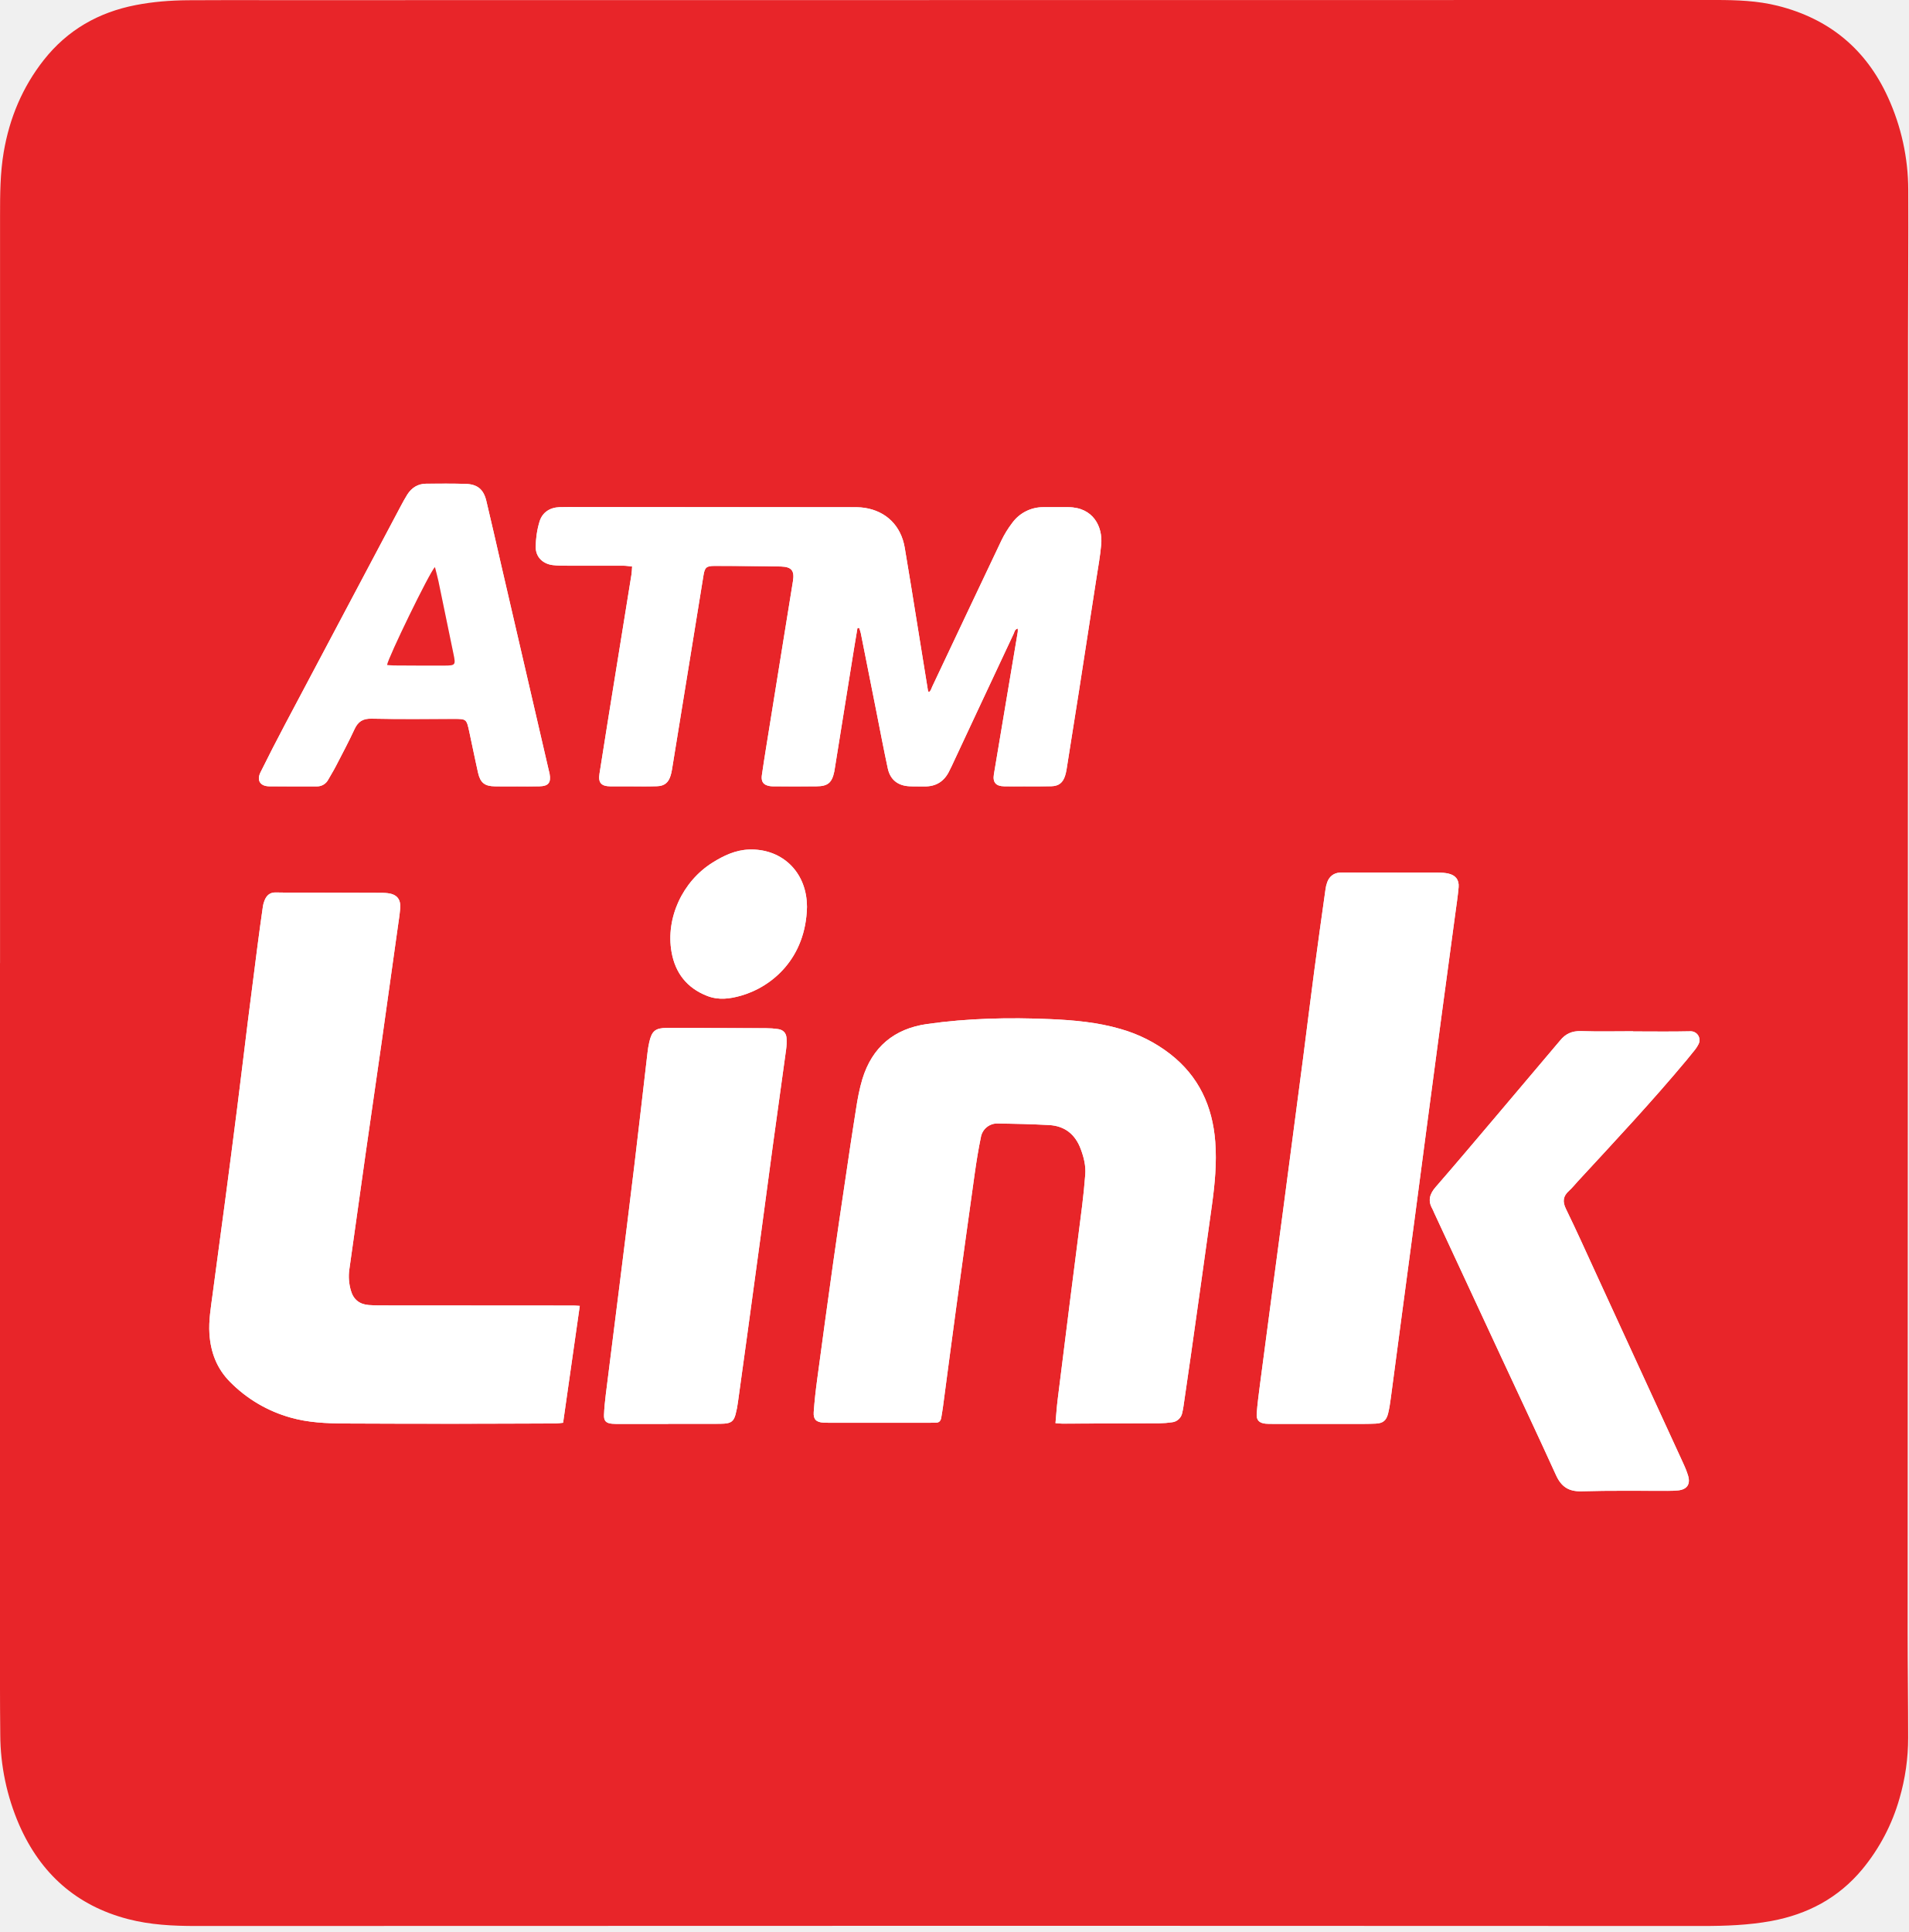
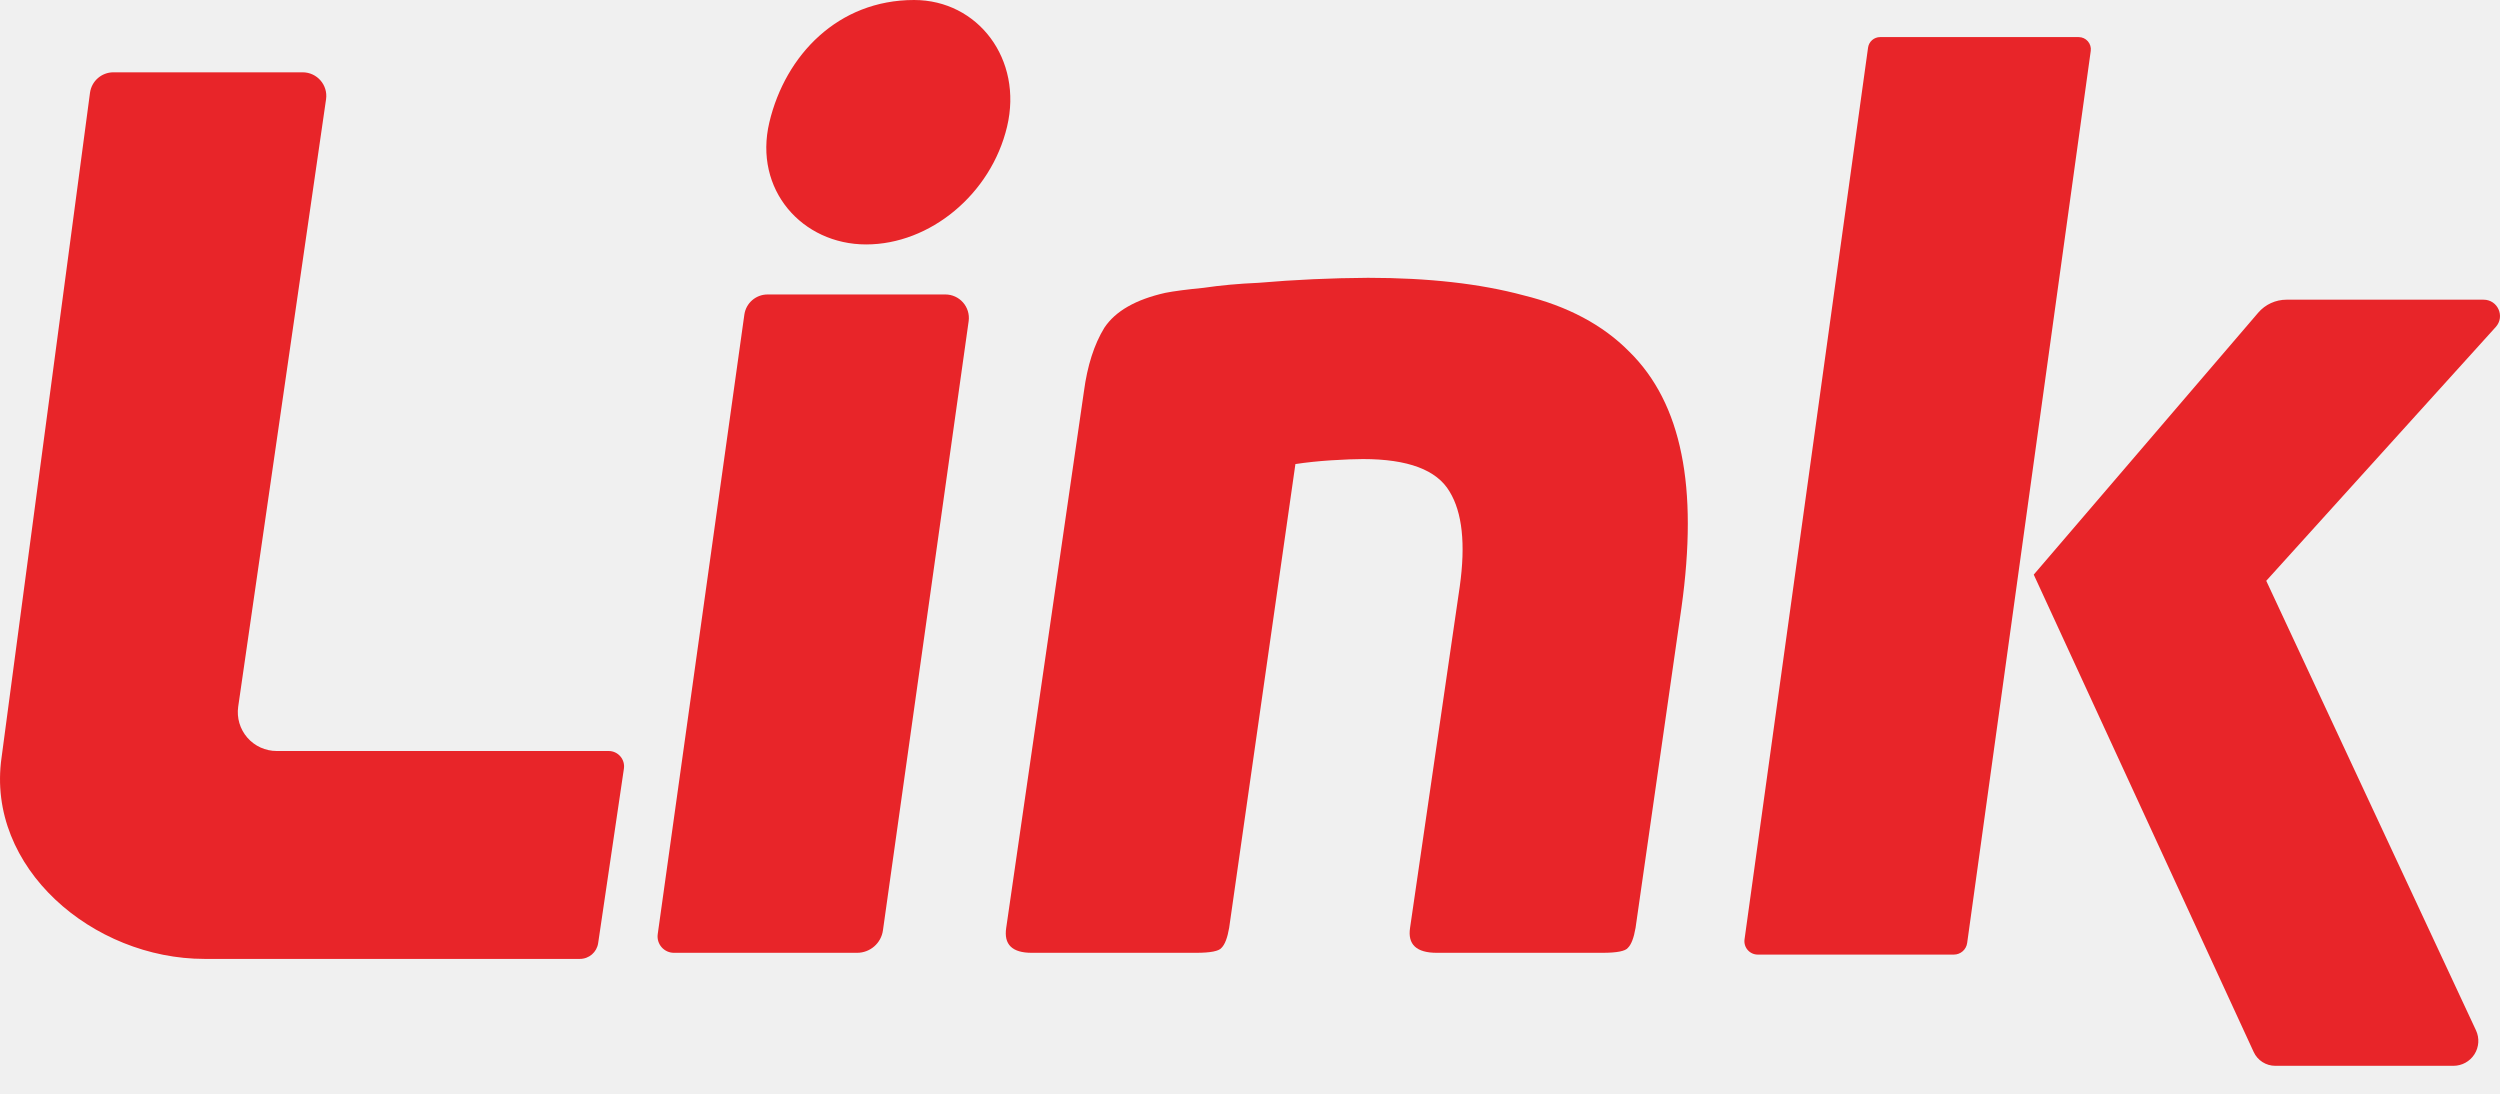
- <svg fill="none" viewBox="0 0 80 81">
-   <g clip-path="url(#clip0_3802_10061)">
-     <path fill="#E82529" d="M.002 40.377V9.038c0-.89.004-1.777.153-2.658C.398 4.95.94 3.652 1.84 2.51 2.83 1.257 4.13.515 5.69.213 6.407.073 7.134.017 7.863.01 9.045 0 10.228.006 11.41.006Q41.67.006 71.927 0c.873 0 1.742.029 2.594.242 2.154.54 3.704 1.812 4.626 3.839a9.4 9.4 0 0 1 .85 3.876c.01 2.098-.01 4.196-.01 6.294q-.01 27.098-.017 54.196c0 1.467.023 2.934.023 4.4q0 1.302-.363 2.552a8.15 8.15 0 0 1-1.563 2.975c-.998 1.2-2.293 1.885-3.813 2.165-.948.174-1.907.209-2.868.209q-14.242-.006-28.485-.008-17.35.001-34.699.008c-.954 0-1.902-.048-2.83-.288-2.17-.564-3.67-1.908-4.565-3.947a9.6 9.6 0 0 1-.796-3.784C-.005 71.29 0 69.85 0 68.41V40.377zm44.245 19.29c.133.009.211.02.29.02q2.04-.005 4.079-.016.253-.002.505-.04a.49.49 0 0 0 .441-.401q.03-.13.05-.262.157-1.068.31-2.136c.296-2.103.595-4.205.885-6.308.12-.882.206-1.767.138-2.658-.114-1.49-.691-2.743-1.89-3.677a6.1 6.1 0 0 0-2.08-1.049c-.963-.281-1.955-.37-2.95-.413-1.724-.075-3.448-.038-5.16.205-1.382.196-2.303.968-2.713 2.308a9 9 0 0 0-.265 1.25c-.164 1.016-.312 2.036-.463 3.055-.167 1.124-.335 2.248-.493 3.374a844 844 0 0 0-.673 4.91c-.062.457-.114.917-.146 1.377-.02.304.106.42.407.439q.106.006.213.005h4.266c.071 0 .143-.006.214-.002.155.007.226-.075.248-.218.022-.14.048-.28.067-.421.182-1.365.36-2.73.546-4.095q.39-2.865.791-5.73c.071-.5.151-1 .254-1.496a.696.696 0 0 1 .724-.585q1.067.011 2.132.065c.664.035 1.104.39 1.334 1.012.129.346.216.698.188 1.068q-.05.651-.13 1.298c-.168 1.34-.342 2.678-.512 4.018q-.262 2.061-.516 4.124c-.039.315-.06.633-.091.979M24.305 54.75c-.123-.007-.192-.014-.261-.014l-8.108-.005q-.24.001-.48-.017c-.387-.032-.64-.23-.748-.612a2.1 2.1 0 0 1-.065-.87q.338-2.43.683-4.858c.223-1.565.452-3.13.675-4.696q.338-2.388.671-4.778c.038-.273.083-.545.105-.82.03-.382-.142-.586-.521-.633-.132-.016-.266-.014-.4-.015l-3.654-.011c-.213-.001-.426.003-.64-.004-.24-.008-.383.118-.468.325-.033.081-.06.168-.072.255q-.12.83-.228 1.663-.204 1.572-.402 3.146c-.151 1.216-.296 2.433-.45 3.65a754 754 0 0 1-.51 3.937c-.171 1.294-.351 2.588-.52 3.883-.072.545-.168 1.09-.132 1.644.05.773.308 1.456.86 2.013a5.73 5.73 0 0 0 2.541 1.5c.744.212 1.506.243 2.271.248q2.307.011 4.614.01 2.107-.002 4.214-.012c.104 0 .207-.018.326-.029zm11.641-28.42.072-.002c.023.073.053.144.068.218l.654 3.292c.157.793.307 1.587.477 2.377.102.473.422.726.907.75.203.01.408.001.612.006.511.013.864-.22 1.075-.68q.04-.084.083-.167l1.072-2.294q.76-1.63 1.527-3.257c.037-.078.044-.19.173-.222 0 .058.007.102 0 .143l-.516 3.075q-.245 1.444-.484 2.89c-.057.343.082.502.433.508.276.005.552.001.827 0 .382 0 .765.007 1.147-.003.317-.009.488-.15.581-.453a2 2 0 0 0 .055-.233q.265-1.657.525-3.317.365-2.343.725-4.689c.074-.482.164-.965.206-1.45.064-.742-.334-1.553-1.38-1.559a67 67 0 0 0-1.04 0 1.6 1.6 0 0 0-1.31.659 4.2 4.2 0 0 0-.459.747c-.97 2.036-1.93 4.077-2.896 6.117-.037.078-.052.178-.143.233-.02-.034-.033-.048-.035-.064l-.442-2.736c-.176-1.088-.347-2.176-.533-3.262-.156-.912-.77-1.522-1.672-1.665-.226-.036-.461-.028-.692-.028q-5.64-.004-11.28-.005c-.276 0-.552-.006-.827.003-.406.014-.716.218-.835.594a3.8 3.8 0 0 0-.163 1.072c-.006.42.296.713.713.764.202.024.408.024.611.025.783.002 1.565-.002 2.347 0 .12 0 .238.021.37.033-.01.13-.01.228-.025.324q-.175 1.092-.352 2.183-.314 1.933-.624 3.867-.188 1.157-.367 2.316c-.059.378.072.524.463.528.302.003.604 0 .907 0 .346 0 .693.006 1.04-.005.317-.01.486-.153.575-.458a2 2 0 0 0 .053-.233l.744-4.578q.288-1.79.579-3.578c.053-.326.122-.388.454-.39.506-.003 1.013.004 1.52.008.426.004.853.003 1.28.017.44.014.566.179.496.611l-.4 2.473-.728 4.524q-.092.566-.174 1.132c-.025.167-.006.333.163.416.09.044.204.059.307.06q.908.006 1.814 0c.48-.003.652-.148.75-.617q.013-.066.022-.132l.802-5zM55.35 59.698q.64.002 1.28 0c.346 0 .694.004 1.04-.012.312-.014.45-.13.524-.434.05-.206.082-.418.11-.63l.445-3.355q.285-2.126.567-4.253.254-1.916.505-3.831.307-2.325.618-4.65l.566-4.2c.05-.379.11-.757.143-1.137.026-.311-.13-.505-.436-.573a2 2 0 0 0-.396-.038q-2.013-.005-4.027-.005-.066-.001-.133.004c-.257.023-.426.167-.516.4q-.055.152-.074.311c-.16 1.143-.322 2.286-.473 3.43-.158 1.198-.305 2.397-.46 3.595q-.194 1.507-.395 3.012l-.455 3.46-.503 3.777q-.23 1.73-.457 3.46c-.053.414-.11.828-.14 1.244-.02.267.107.39.374.416.088.009.177.008.266.008zm13.114-16.455v-.007c-.728 0-1.458.017-2.186-.006-.376-.012-.655.114-.88.399q-.067.082-.138.162-1.324 1.57-2.651 3.137c-.805.949-1.607 1.901-2.424 2.84-.253.29-.334.572-.137.915.031.053.05.113.077.17l2.83 6.088c.76 1.635 1.53 3.265 2.276 4.906.219.48.526.692 1.072.676 1.199-.036 2.4-.015 3.6-.019.15 0 .303-.002.452-.018.366-.04.517-.256.415-.611a4 4 0 0 0-.215-.545q-1.818-3.96-3.64-7.92c-.419-.913-.83-1.83-1.27-2.731-.15-.31-.116-.532.13-.753.132-.118.242-.26.363-.39 1.55-1.68 3.112-3.346 4.576-5.102q.18-.215.352-.435.082-.106.141-.225a.37.37 0 0 0-.342-.537c-.8.019-1.6.006-2.4.006M28.013 59.7v-.005h2.001q.174.002.346-.008c.286-.02.4-.106.474-.38a4 4 0 0 0 .102-.523q.197-1.412.39-2.825.289-2.113.575-4.225c.166-1.224.326-2.449.493-3.672.184-1.347.375-2.693.558-4.04a2.4 2.4 0 0 0 .02-.505c-.016-.212-.141-.34-.353-.372a3.5 3.5 0 0 0-.505-.037q-1.84-.008-3.68-.012-.24-.002-.48 0c-.477.004-.627.123-.736.594a4 4 0 0 0-.074.447c-.185 1.58-.363 3.159-.553 4.738-.2 1.666-.41 3.332-.618 4.997-.191 1.534-.387 3.067-.578 4.601-.035.282-.063.565-.074.849-.01.254.089.349.347.37.106.009.213.008.32.008zm-6.357-26.73c.32 0 .64.005.96-.002.375-.008.49-.153.424-.526-.01-.052-.025-.104-.037-.156l-1.997-8.619c-.207-.891-.405-1.784-.62-2.674-.117-.481-.376-.692-.87-.706-.55-.016-1.102-.01-1.653-.007-.348.003-.61.172-.793.462a8 8 0 0 0-.275.488q-2.43 4.578-4.855 9.159-.524.99-1.02 1.992c-.168.341-.012.583.37.587.658.008 1.316 0 1.973.002a.53.53 0 0 0 .501-.289c.104-.186.218-.367.315-.556.265-.513.539-1.023.78-1.547.15-.322.346-.454.716-.446 1.146.025 2.294.009 3.44.009.538 0 .54 0 .658.538.125.573.238 1.148.368 1.72.096.423.28.564.709.57.302.004.604.001.906.001m12.174 5.05c-.003-.06-.004-.167-.014-.273-.12-1.296-1.112-2.172-2.41-2.13-.571.02-1.065.254-1.536.549-1.26.787-1.971 2.327-1.717 3.752.156.877.642 1.502 1.486 1.834.482.19.957.128 1.434-.01 1.292-.371 2.71-1.562 2.757-3.722" />
-     <path fill="#fff" d="M44.247 59.667c.032-.346.052-.664.09-.979q.255-2.063.517-4.124c.17-1.34.344-2.678.511-4.018q.08-.647.13-1.298c.03-.37-.058-.722-.187-1.068-.23-.622-.67-.977-1.334-1.012-.71-.037-1.42-.056-2.132-.065a.696.696 0 0 0-.724.585c-.103.495-.183.996-.254 1.497a1325 1325 0 0 0-.791 5.729c-.186 1.364-.364 2.73-.546 4.095-.019.14-.045.28-.067.42-.022.144-.093.226-.248.219-.071-.004-.143.002-.214.002h-4.266q-.106.001-.213-.005c-.3-.02-.427-.135-.407-.439.032-.46.084-.92.146-1.377q.329-2.456.673-4.91c.158-1.126.326-2.25.493-3.374.15-1.02.299-2.039.463-3.056.067-.42.14-.844.265-1.25.41-1.34 1.331-2.11 2.712-2.307 1.713-.243 3.437-.28 5.162-.205.994.043 1.986.132 2.95.413a6.1 6.1 0 0 1 2.08 1.05c1.198.933 1.776 2.186 1.889 3.676.068.89-.017 1.776-.139 2.658-.289 2.103-.588 4.205-.885 6.308q-.151 1.068-.309 2.136-.02.132-.05.262a.49.49 0 0 1-.441.401 4 4 0 0 1-.505.04q-2.04.011-4.08.015c-.078 0-.156-.01-.29-.02M24.305 54.75l-.699 4.9c-.119.011-.223.029-.326.03-1.405.005-2.81.012-4.214.012q-2.307 0-4.614-.011c-.765-.005-1.527-.036-2.271-.248a5.73 5.73 0 0 1-2.541-1.5c-.552-.557-.81-1.24-.86-2.013-.036-.554.06-1.099.131-1.644.17-1.295.35-2.589.52-3.883q.261-1.969.511-3.937c.154-1.217.299-2.434.45-3.65q.198-1.575.402-3.146c.071-.555.15-1.109.228-1.663.013-.087.04-.174.072-.255.085-.207.229-.333.468-.325.214.007.427.003.64.004l3.654.011c.134.001.268-.001.4.015.38.047.551.25.521.634-.022.274-.067.546-.105.82q-.334 2.389-.67 4.777c-.223 1.566-.453 3.13-.676 4.697q-.345 2.427-.683 4.856c-.042.295-.016.585.065.871.107.381.36.58.748.612q.24.018.48.017l8.108.005c.069 0 .138.007.26.014m11.642-28.419q-.075.444-.148.889l-.802 5-.022.131c-.098.47-.27.614-.75.617q-.907.006-1.813 0a.7.7 0 0 1-.308-.06c-.169-.083-.188-.249-.163-.416q.082-.566.174-1.132l.729-4.524q.198-1.237.399-2.473c.07-.432-.055-.597-.496-.611-.427-.014-.854-.013-1.28-.017-.507-.004-1.014-.01-1.52-.008-.332.002-.4.064-.454.39l-.58 3.578q-.37 2.289-.743 4.578a2 2 0 0 1-.053.233c-.089.305-.258.448-.576.458-.346.011-.693.004-1.04.005-.302 0-.604.003-.906 0-.39-.004-.522-.15-.463-.528q.18-1.16.367-2.317.31-1.933.624-3.866.177-1.091.352-2.183c.015-.096.016-.193.025-.324-.132-.012-.25-.032-.37-.033-.782-.002-1.564.002-2.347 0-.203 0-.41 0-.611-.026-.417-.05-.719-.343-.713-.763.006-.36.055-.73.163-1.072.119-.375.43-.58.835-.593.276-.01.552-.004.827-.004q5.64.001 11.28.005c.231 0 .466-.008.692.028.902.143 1.516.753 1.672 1.665.186 1.086.357 2.174.533 3.262l.442 2.736c.002.016.016.03.035.064.09-.055.106-.155.143-.233.966-2.04 1.926-4.081 2.896-6.117.126-.263.282-.517.459-.748a1.6 1.6 0 0 1 1.31-.658q.52-.004 1.04 0c1.047.006 1.444.817 1.38 1.558-.042.486-.132.969-.206 1.451q-.36 2.346-.725 4.69-.26 1.657-.525 3.316a2 2 0 0 1-.055.233c-.093.303-.264.444-.581.453-.382.01-.765.003-1.147.004-.275 0-.551.004-.827-.001-.35-.006-.49-.165-.433-.508q.239-1.446.484-2.89l.516-3.075c.007-.041 0-.085 0-.143-.129.031-.136.144-.173.222q-.766 1.628-1.527 3.257l-1.072 2.294-.083.167c-.21.46-.564.693-1.075.68-.204-.005-.409.005-.612-.006-.486-.024-.806-.277-.907-.75-.17-.79-.32-1.584-.477-2.377l-.654-3.292c-.015-.074-.045-.145-.068-.218zm19.403 33.367-2.027-.001q-.134.002-.266-.008c-.267-.026-.394-.149-.374-.416.03-.416.087-.83.14-1.244q.226-1.73.457-3.46l.503-3.776q.229-1.73.455-3.46.2-1.507.396-3.013c.154-1.198.3-2.397.459-3.594.151-1.145.313-2.288.473-3.431a1.4 1.4 0 0 1 .074-.31c.09-.234.259-.377.516-.401q.066-.005.133-.004 2.014 0 4.027.005c.132 0 .267.01.396.038.305.068.462.262.436.573-.032.38-.092.758-.143 1.137l-.566 4.2-.618 4.65-.505 3.831-.567 4.253-.445 3.355c-.028.212-.06.424-.11.63-.074.303-.212.42-.525.434-.346.016-.693.011-1.04.013zm13.114-16.455c.8 0 1.601.013 2.4-.006a.37.37 0 0 1 .343.537q-.059.12-.14.225-.174.22-.353.435c-1.464 1.756-3.026 3.423-4.576 5.101-.12.131-.231.273-.363.39-.246.223-.28.445-.13.754.44.902.851 1.818 1.27 2.73q1.822 3.96 3.64 7.92c.082.178.16.36.215.546.102.355-.049.57-.415.61a4 4 0 0 1-.452.02c-1.2.003-2.401-.018-3.6.018-.546.016-.853-.195-1.072-.676-.746-1.641-1.516-3.271-2.276-4.906l-2.83-6.088c-.027-.057-.046-.117-.077-.17-.197-.343-.116-.625.137-.916.817-.938 1.619-1.89 2.424-2.84q1.328-1.567 2.652-3.136.07-.08.137-.162c.225-.285.504-.411.88-.4.728.024 1.457.007 2.186.007zM28.014 59.699h-2.027c-.106 0-.213.001-.32-.008-.257-.021-.356-.116-.346-.37.01-.284.04-.567.074-.849.19-1.534.387-3.067.578-4.6.208-1.666.418-3.332.618-4.998.19-1.58.368-3.159.553-4.738q.024-.226.075-.447c.108-.47.258-.59.736-.594q.24-.002.48 0 1.84.004 3.68.012.254 0 .504.037c.212.032.337.16.353.372a2.4 2.4 0 0 1-.02.505c-.183 1.347-.374 2.693-.558 4.04-.167 1.223-.327 2.448-.492 3.672l-.576 4.225q-.194 1.413-.39 2.825a4 4 0 0 1-.102.523c-.074.274-.188.36-.474.38-.115.008-.23.007-.346.007h-2zM21.656 32.97c-.302 0-.604.002-.906-.002-.43-.006-.613-.147-.71-.57-.13-.572-.242-1.147-.367-1.72-.117-.538-.12-.538-.658-.538-1.146 0-2.294.016-3.44-.01-.37-.007-.567.125-.715.447-.242.524-.516 1.034-.78 1.547-.098.19-.212.37-.316.556a.53.53 0 0 1-.5.29c-.658-.004-1.316.005-1.974-.003-.382-.004-.538-.246-.37-.587q.497-1.003 1.02-1.992 2.425-4.58 4.855-9.16c.088-.164.176-.329.275-.487.182-.29.445-.46.793-.462.551-.004 1.102-.01 1.653.007.494.014.753.225.87.706.215.89.413 1.783.62 2.674l1.997 8.62c.012.051.028.103.037.155.065.373-.049.518-.424.526-.32.007-.64.002-.96.002m-3.423-9.196c-.224.213-1.973 3.819-2.006 4.106.095.007.19.019.285.02.703.003 1.405.008 2.107.005.478-.003.488-.021.393-.482q-.314-1.527-.631-3.053c-.04-.188-.093-.374-.148-.596M33.83 38.019c-.047 2.16-1.465 3.35-2.757 3.723-.477.137-.952.2-1.434.01-.844-.333-1.33-.959-1.486-1.835-.254-1.425.458-2.965 1.717-3.752.471-.295.965-.53 1.536-.548 1.298-.043 2.29.833 2.41 2.129.01.106.01.213.014.273" />
-     <path fill="#E82529" d="M18.233 23.774c.055.222.109.408.148.596q.317 1.526.631 3.053c.095.46.085.48-.393.482-.702.003-1.404-.002-2.107-.006-.095 0-.19-.012-.285-.02.033-.286 1.782-3.892 2.006-4.105" />
+ <svg fill="none" viewBox="0 0 80 35">
+   <g fill="#E82529" clip-path="url(#clip0_3802_10055)">
+     <path fill-rule="evenodd" d="M3.63 2.314h6.054c.461 0 .815.407.75.861l-2.812 19.44a1.243 1.243 0 0 0 1.232 1.417h10.622c.302 0 .533.267.489.565l-.824 5.583a.59.59 0 0 1-.587.505H6.544c-3.573 0-6.999-2.92-6.494-6.444L2.88 2.969a.756.756 0 0 1 .75-.655m20.189 7.756-2.772 19.824a.524.524 0 0 0 .52.596h5.859c.417 0 .77-.306.828-.718l2.744-19.502a.752.752 0 0 0-.747-.847h-5.686a.75.75 0 0 0-.746.647m36.344-8.883h6.355a.39.39 0 0 1 .386.442l-3.955 28.548a.43.43 0 0 1-.426.37H56.25a.428.428 0 0 1-.425-.487l3.953-28.537a.39.39 0 0 1 .386-.336m4.916 17.201 7.183-8.382c.226-.264.557-.416.906-.416h6.305c.455 0 .694.537.39.874l-7.344 8.122 6.713 14.388a.797.797 0 0 1-.724 1.132H72.81a.76.76 0 0 1-.692-.442zM32.226 4.054c-.514 2.16-2.466 3.768-4.51 3.768s-3.61-1.751-3.096-3.91S26.826 0 29.25 0c2.044 0 3.49 1.894 2.976 4.054" clip-rule="evenodd" />
+     <path d="M43.614 14.69q-.367 0-1.02.04-.611.04-1.141.12l-2.12 14.84q-.082.48-.244.64-.123.16-.816.16h-5.259q-.938 0-.815-.8l2.486-17.16q.164-1.24.653-2.04.53-.8 1.957-1.12.407-.08 1.223-.16.815-.12 1.753-.16a44 44 0 0 1 3.506-.16q2.894 0 4.974.56 2.119.52 3.383 1.8 1.264 1.24 1.672 3.28.408 2 0 4.92l-1.468 10.24q-.082.48-.244.64-.123.16-.816.16h-5.3q-.978 0-.856-.8l1.59-10.92q.286-2.04-.326-3.04-.612-1.04-2.772-1.04" />
  </g>
  <defs>
-     <clipPath id="clip0_3802_10061">
-       <path fill="#fff" d="M0 0h80v80.748H0z" />
+     <clipPath id="clip0_3802_10055">
+       <path fill="#fff" d="M0 0h80v34.106H0z" />
    </clipPath>
  </defs>
</svg>
